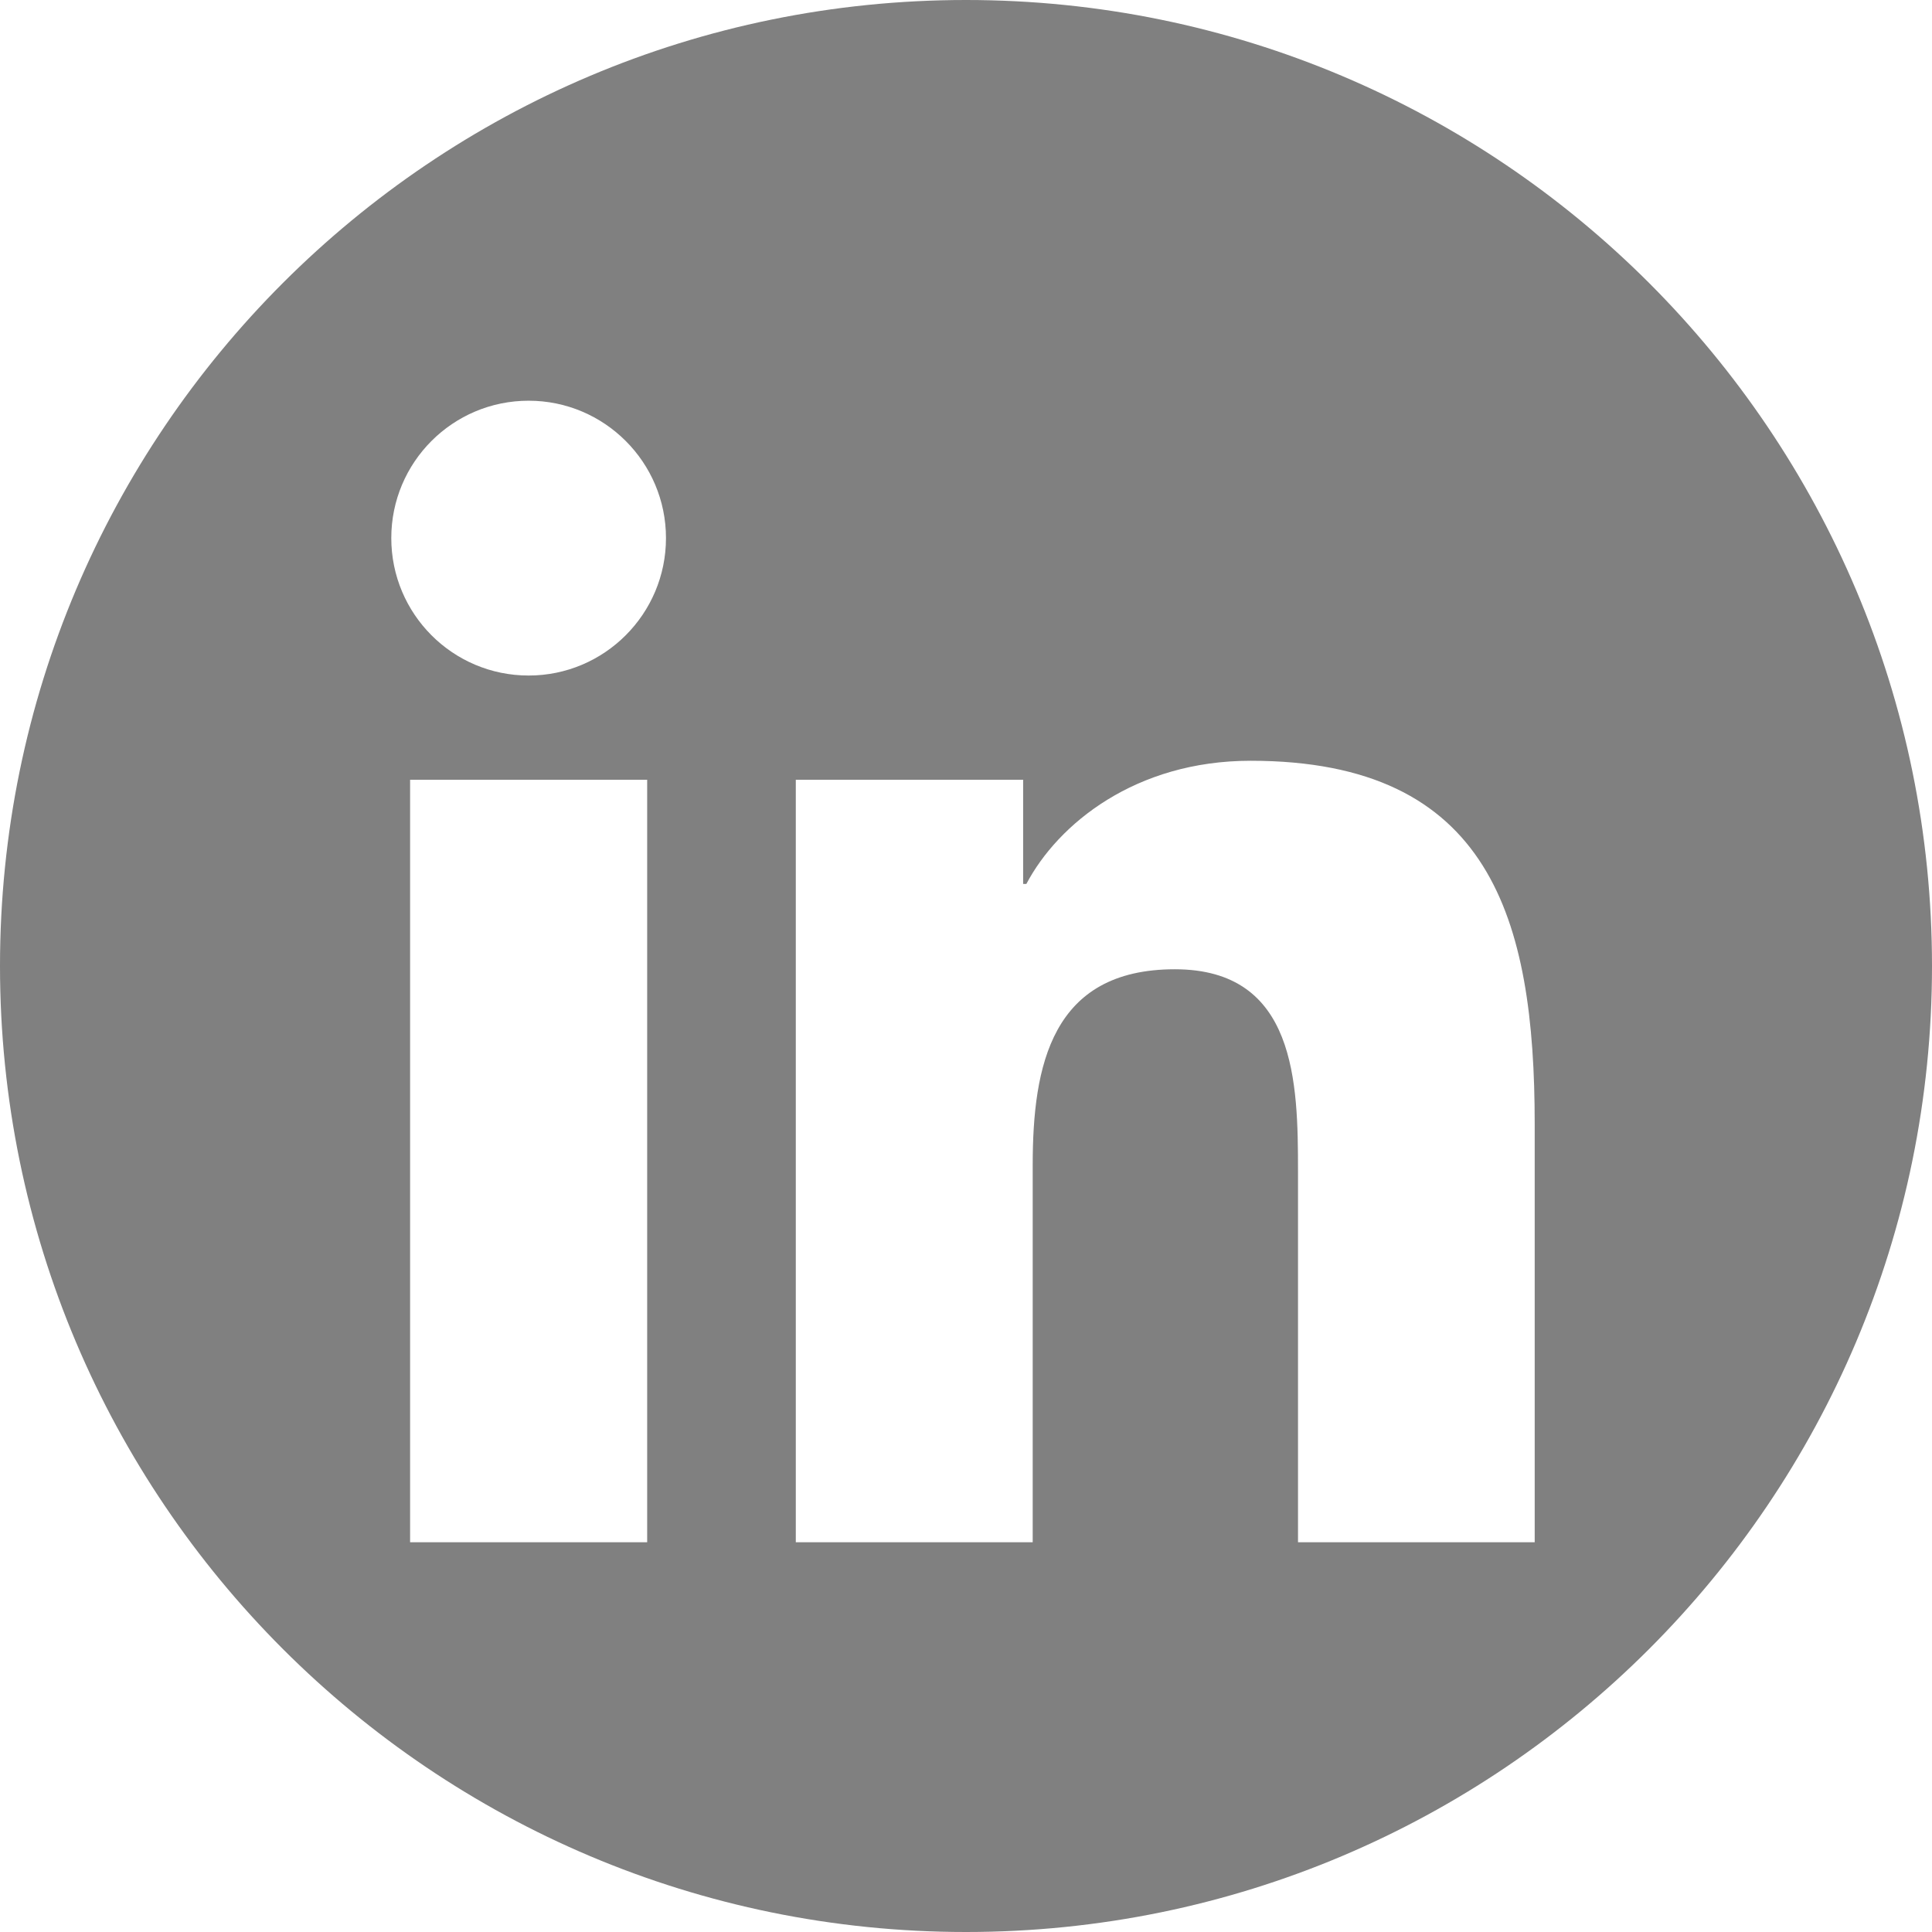
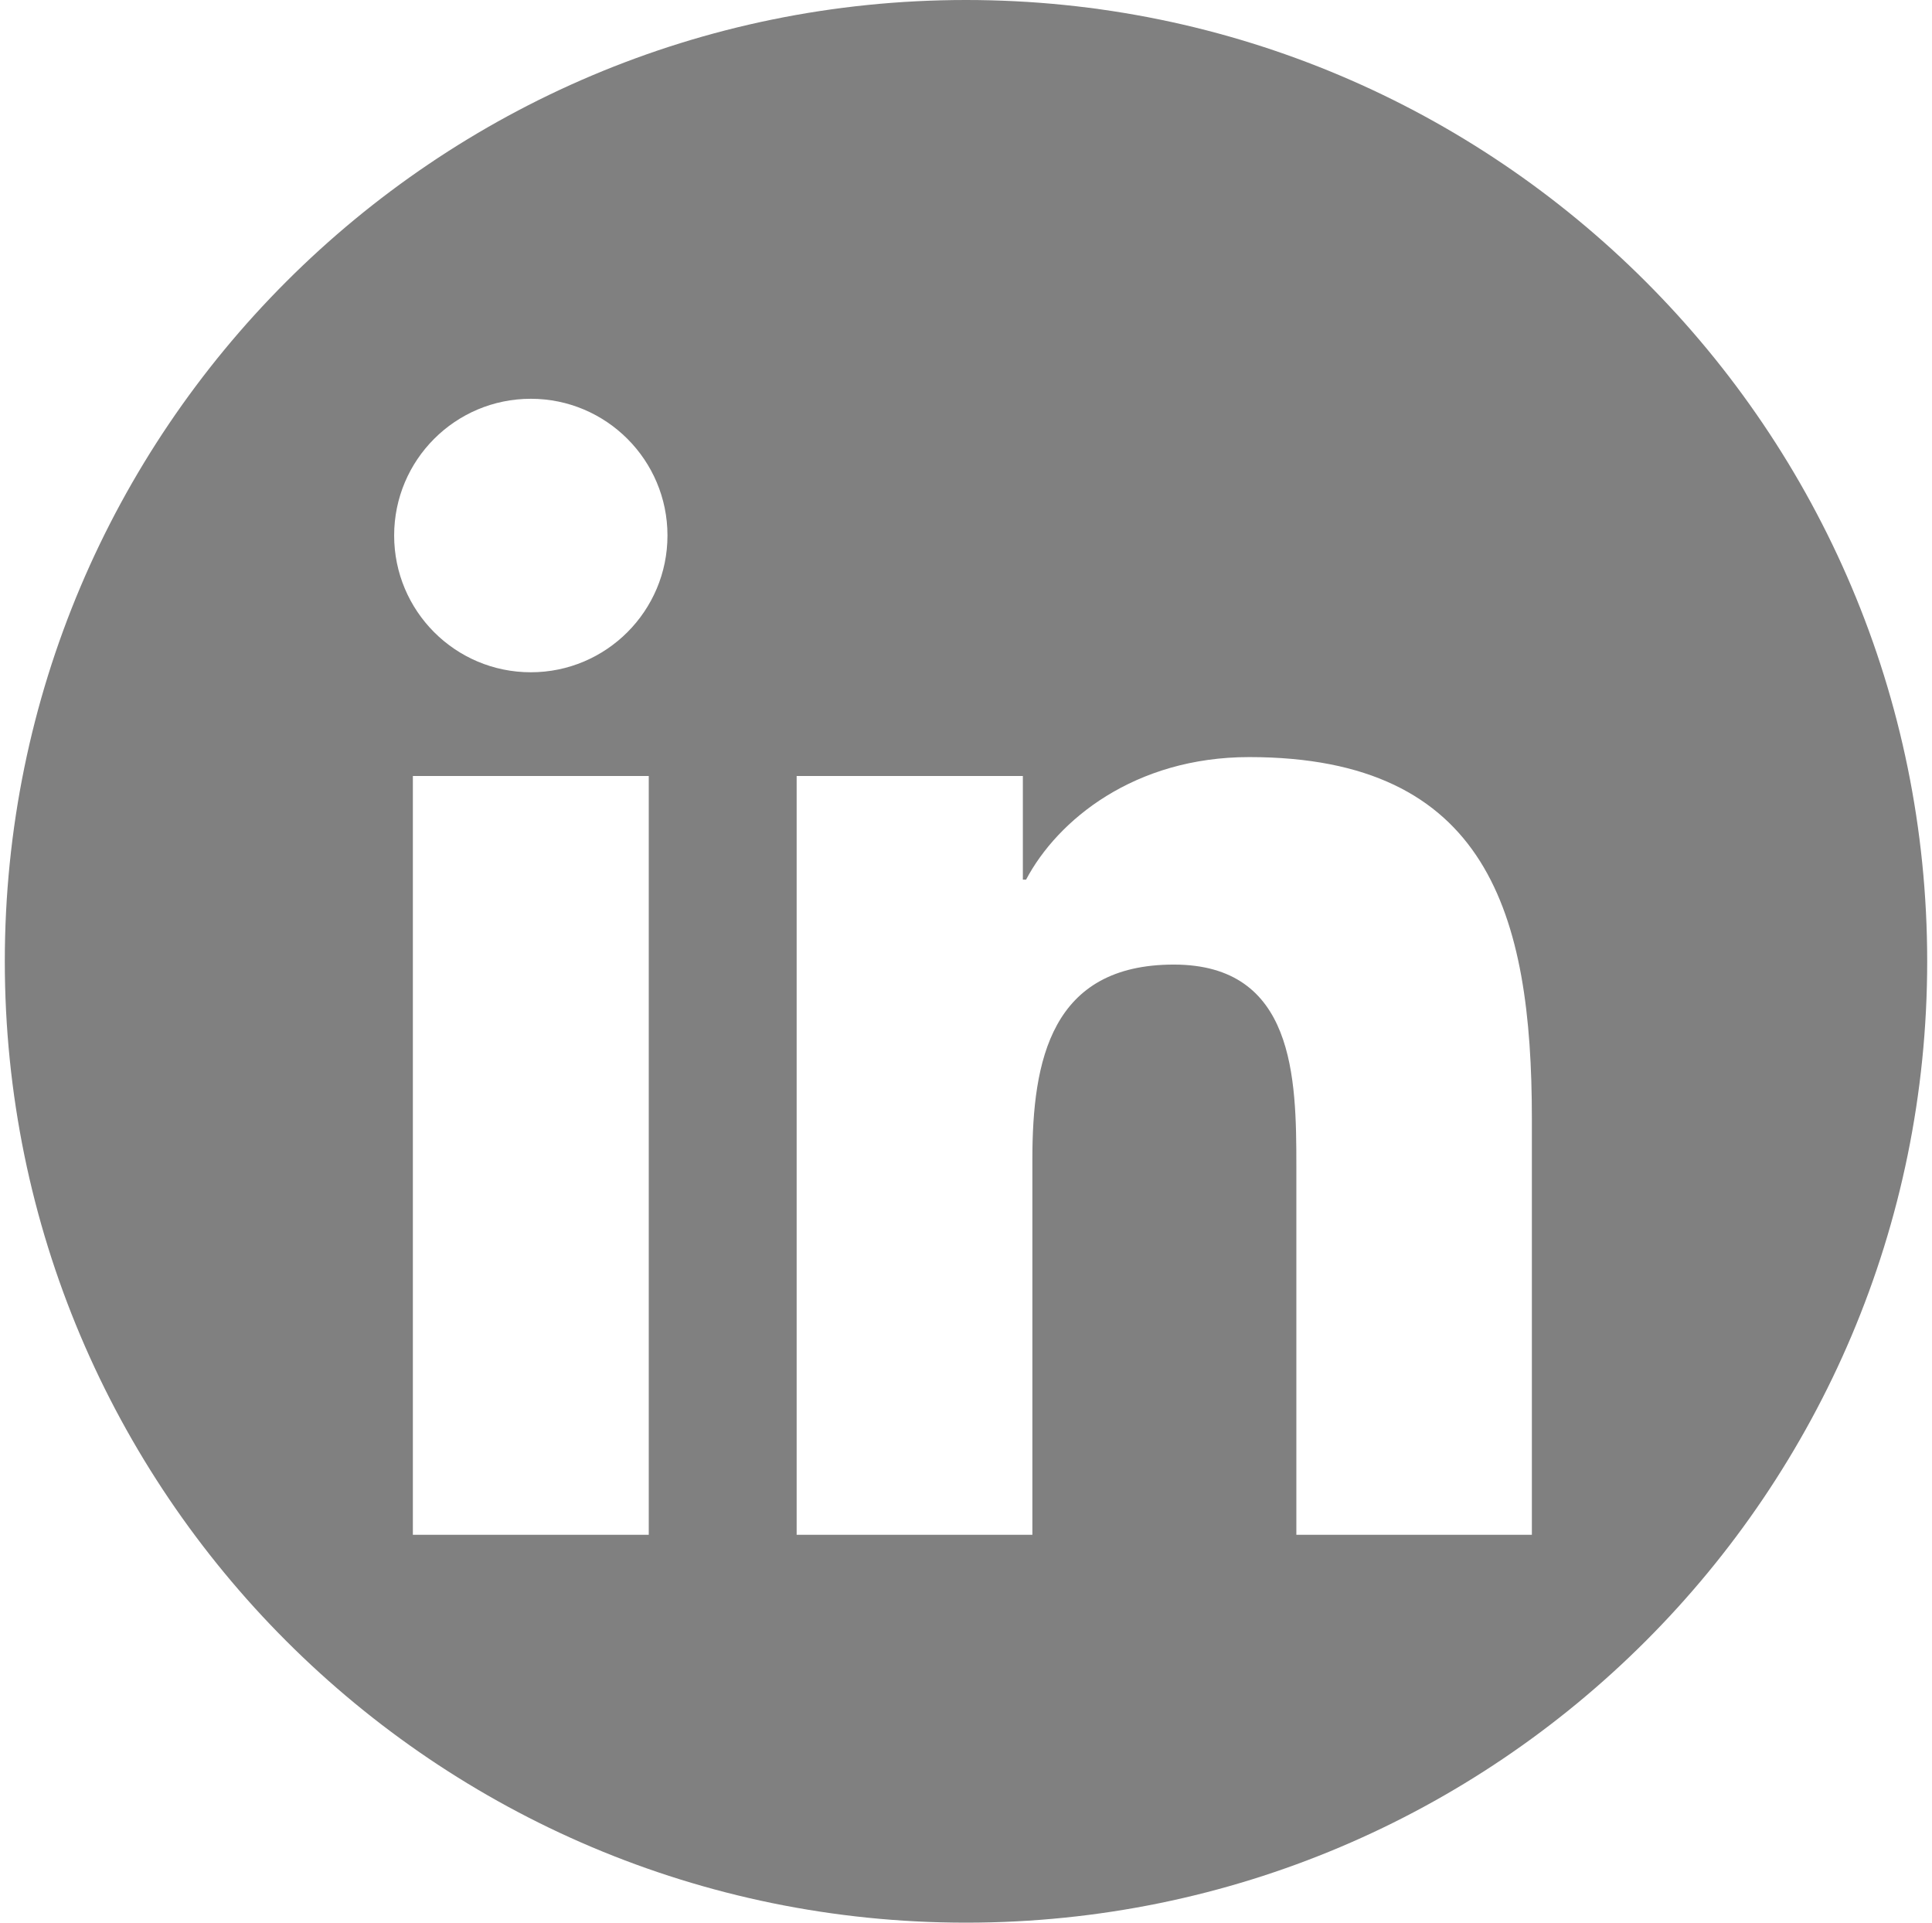
- <svg xmlns="http://www.w3.org/2000/svg" width="200px" height="200px" viewBox="0 0 200 200" version="1.1">
+ <svg xmlns="http://www.w3.org/2000/svg" width="201px" height="200px" viewBox="0 0 201 200" version="1.1">
  <description>Created with Sketch (http://www.bohemiancoding.com/sketch)</description>
  <defs />
  <g id="Page 1" stroke="none" stroke-width="1" fill="none" fill-rule="evenodd">
-     <path d="M82.381,80.722 L82.381,159.652 L106.905,159.652 L106.905,120.605 C106.905,110.31 108.852,100.338 121.618,100.338 C134.189,100.338 134.369,112.111 134.369,121.27 L134.369,159.652 L158.872,159.652 L158.872,116.358 C158.872,95.098 154.287,78.754 129.464,78.754 C117.529,78.754 109.525,85.299 106.25,91.503 L105.915,91.503 L105.915,80.722 Z M100,0 C155.228,-2.27373675e-14 200,44.772 200,100 C200,155.228 155.228,200 100,200 C44.772,200 -7.5791226e-15,155.228 0,100 C0,44.772 44.772,1.51545443e-14 100,0 Z M54.725,41.482 C46.862,41.482 40.506,47.857 40.506,55.702 C40.506,63.556 46.862,69.931 54.725,69.931 C62.568,69.931 68.942,63.556 68.942,55.702 C68.942,47.857 62.568,41.482 54.725,41.482 Z M42.453,80.722 L42.453,159.652 L66.995,159.652 L66.995,80.722 Z M42.453,80.722" id="LinkedIn" fill="#808080" />
+     <path d="M82.881,80.722 L82.881,159.652 L107.405,159.652 L107.405,120.605 C107.405,110.31 109.352,100.338 122.118,100.338 C134.689,100.338 134.869,112.111 134.869,121.27 L134.869,159.652 L159.372,159.652 L159.372,116.358 C159.372,95.098 154.787,78.754 129.964,78.754 C118.029,78.754 110.025,85.299 106.75,91.503 L106.415,91.503 L106.415,80.722 Z M100.5,0 C155.728,-2.27373675e-14 200.5,44.772 200.5,100 C200.5,155.228 155.728,200 100.5,200 C45.272,200 0.5,155.228 0.5,100 C0.5,44.772 45.272,1.51545443e-14 100.5,0 Z M55.225,41.482 C47.362,41.482 41.006,47.857 41.006,55.702 C41.006,63.556 47.362,69.931 55.225,69.931 C63.068,69.931 69.442,63.556 69.442,55.702 C69.442,47.857 63.068,41.482 55.225,41.482 Z M42.953,80.722 L42.953,159.652 L67.495,159.652 L67.495,80.722 Z M42.953,80.722" id="LinkedIn" fill="#808080" />
  </g>
</svg>
